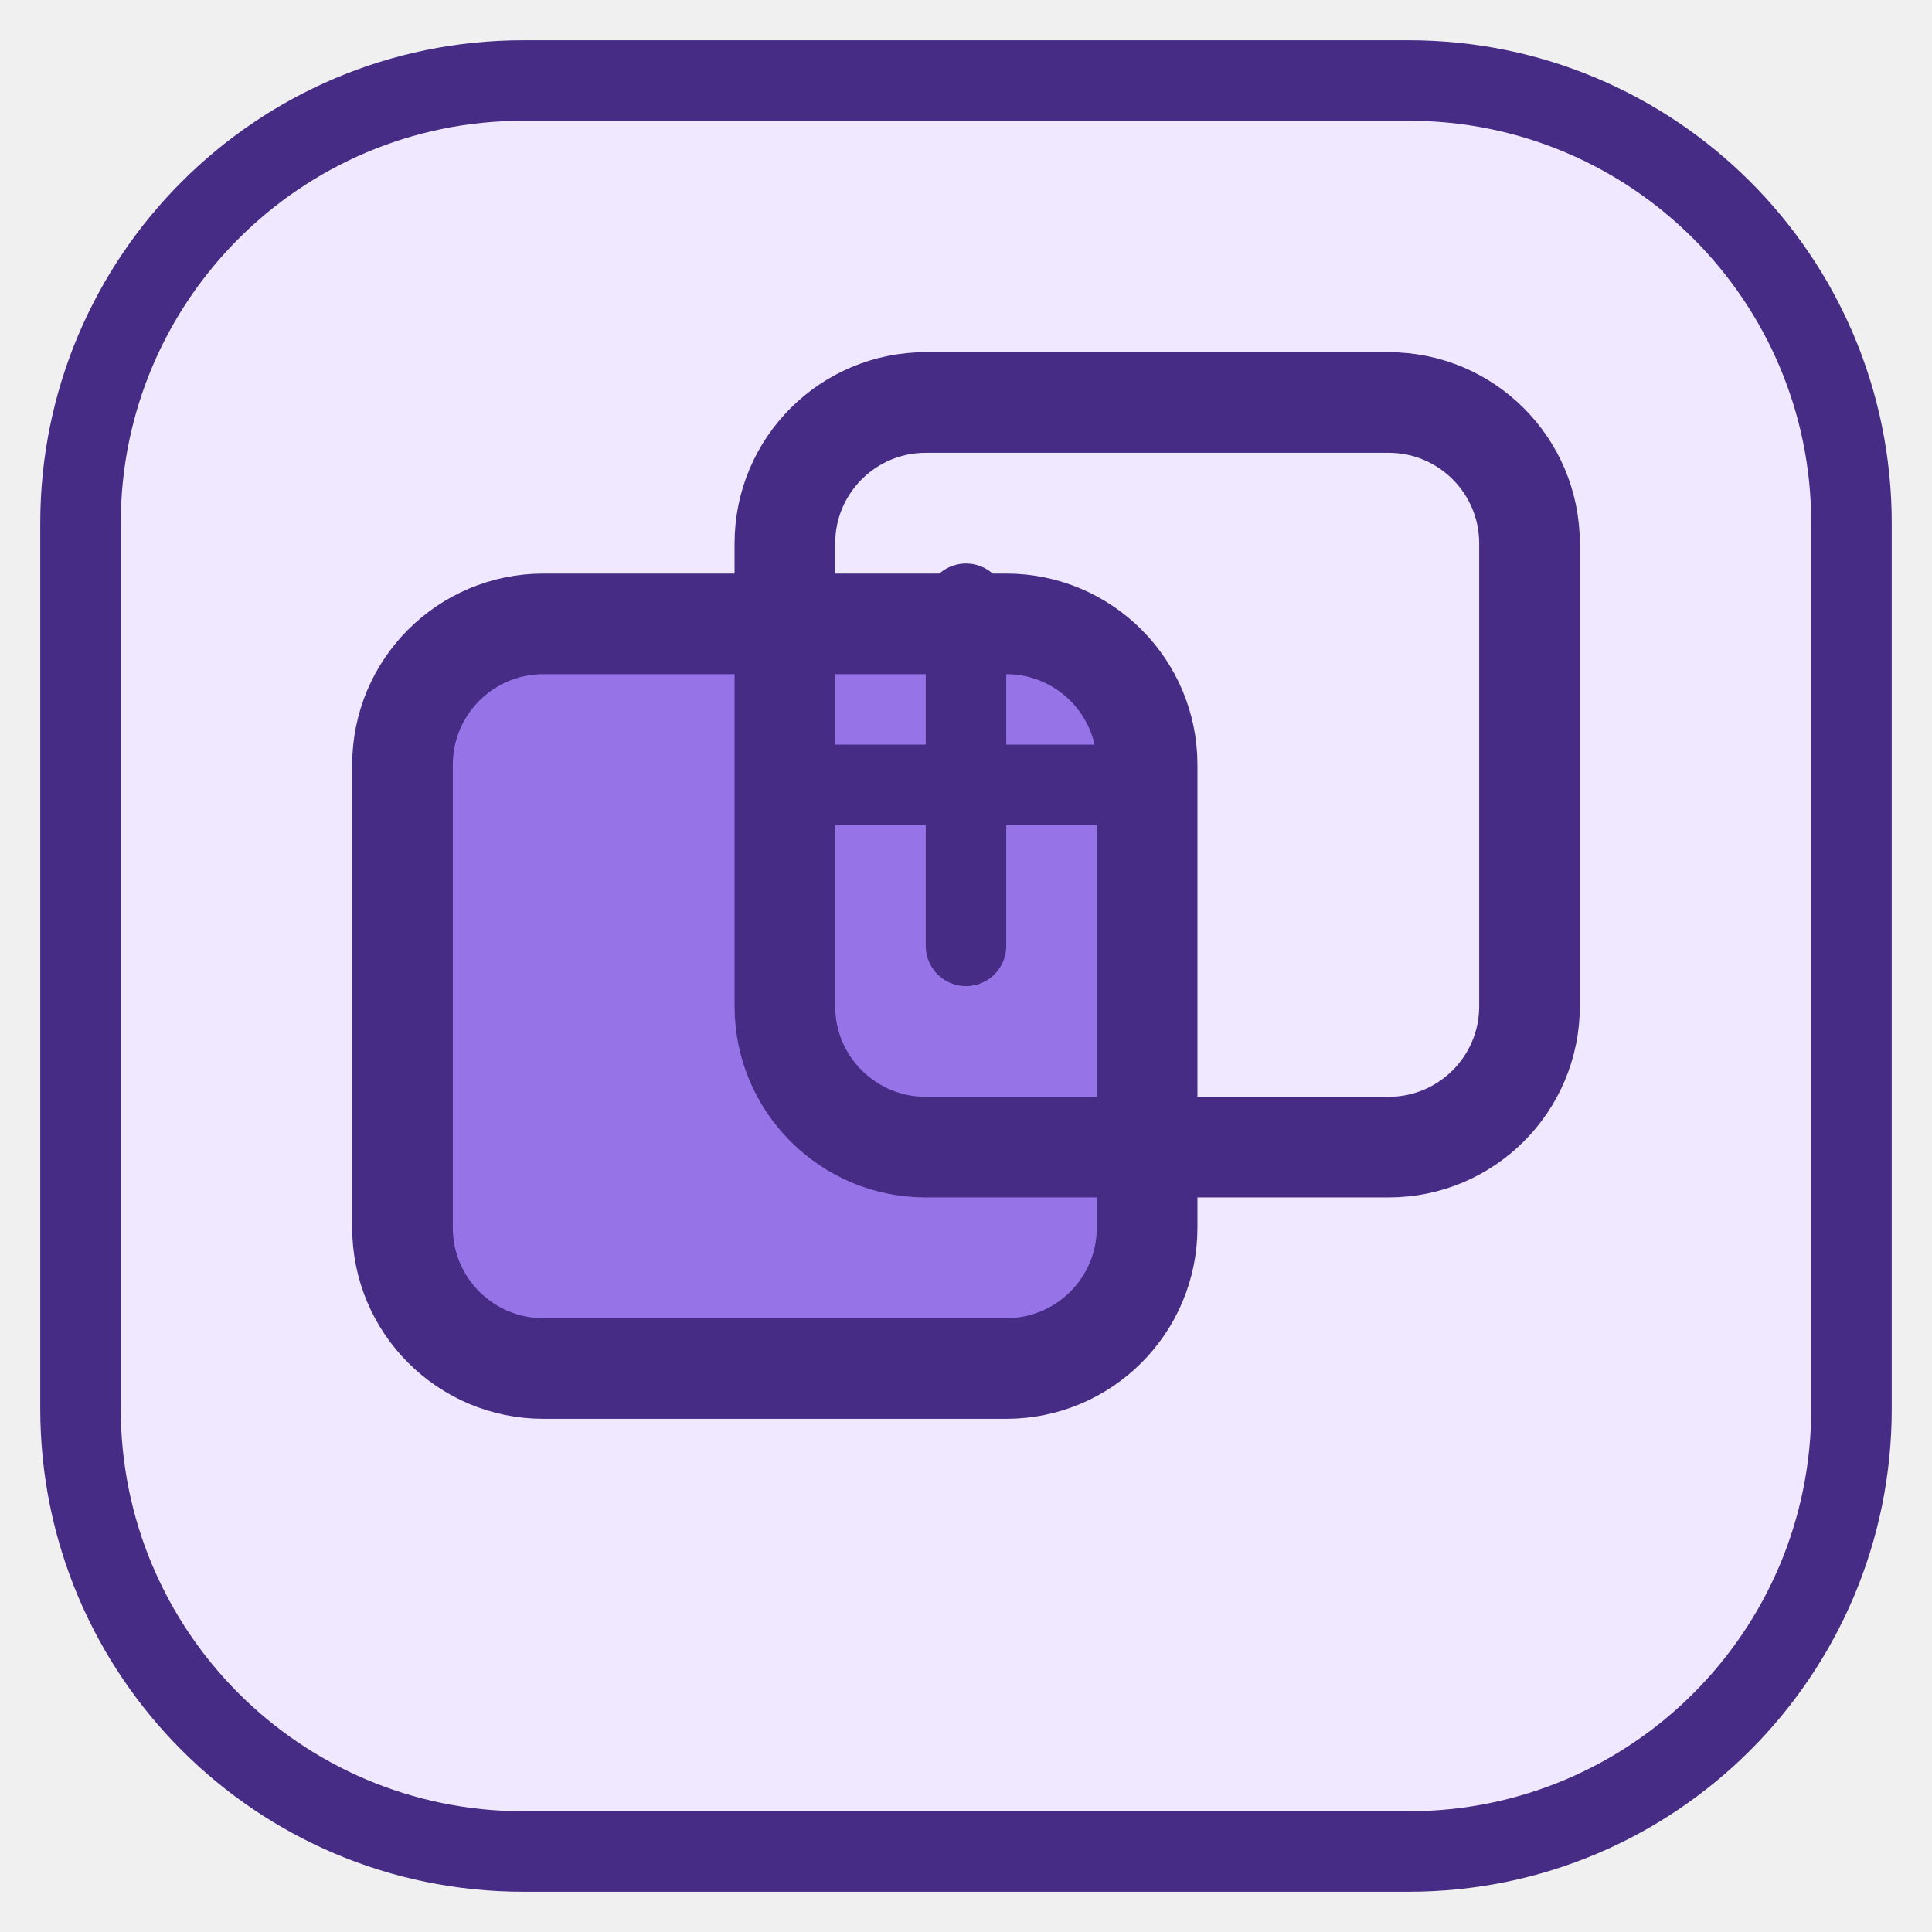
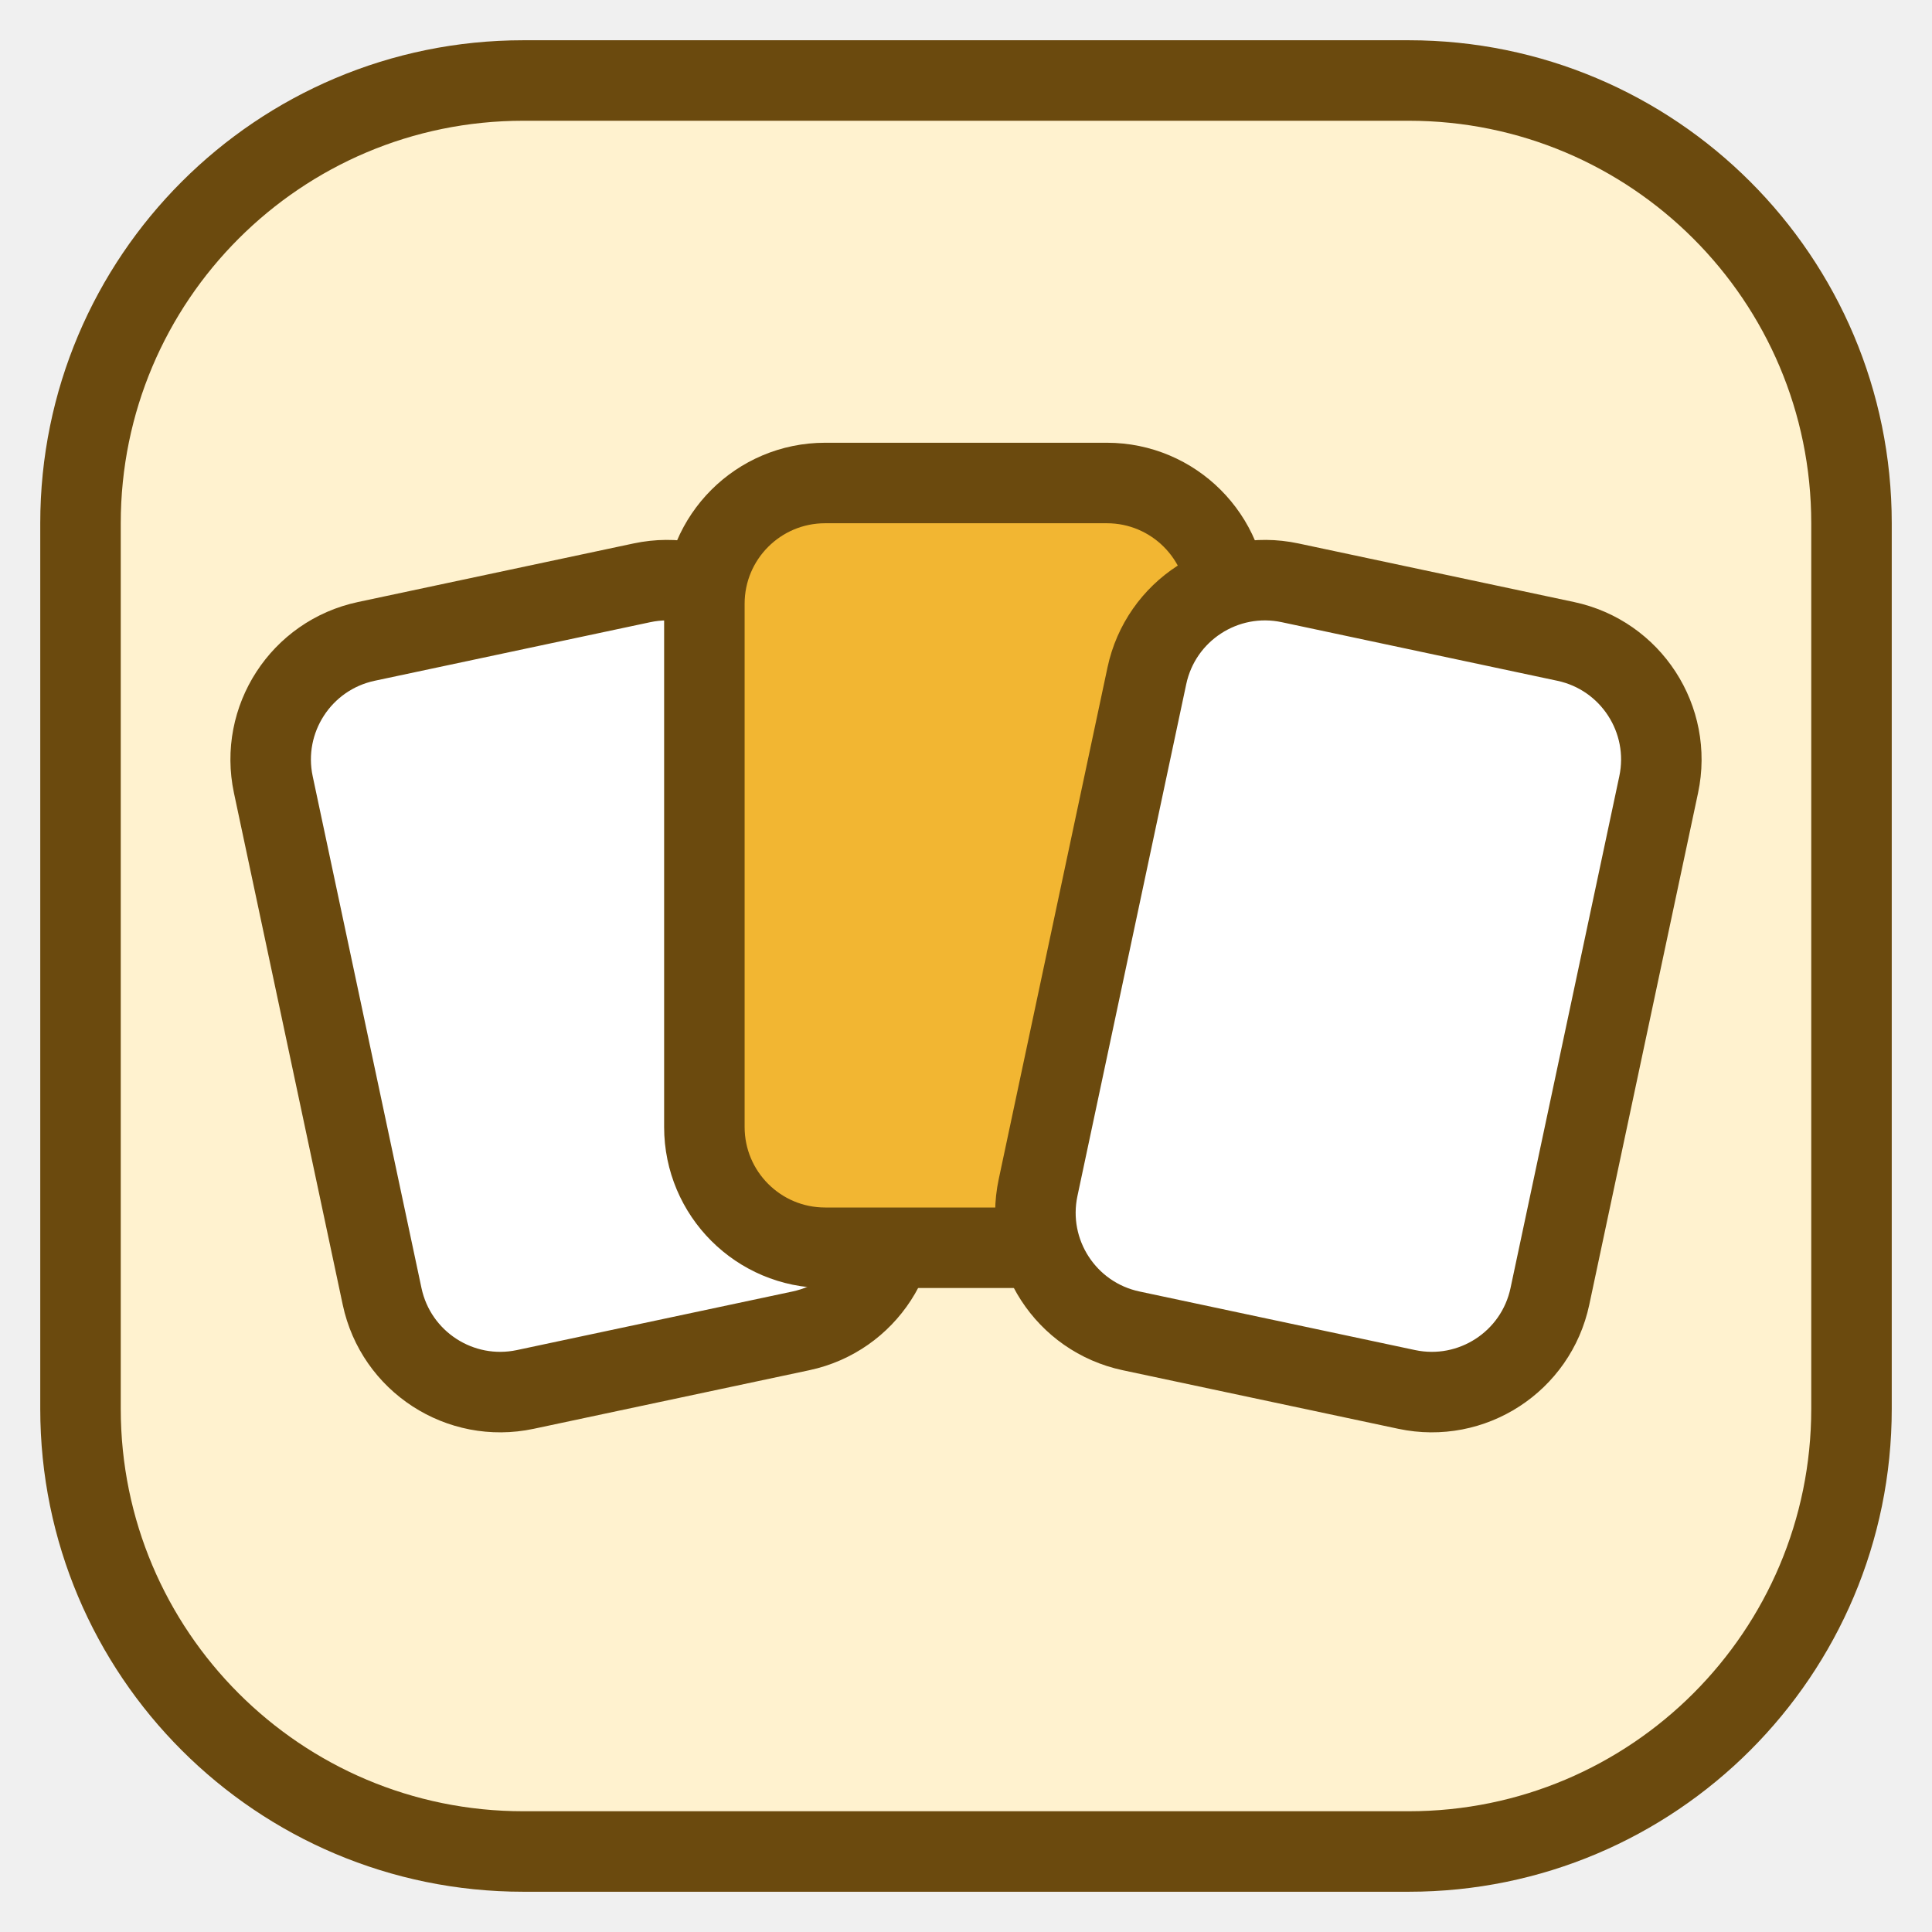
- <svg xmlns="http://www.w3.org/2000/svg" viewBox="0 0 96 96" role="img">
-   <rect x="4" y="4" width="88" height="88" rx="22" fill="#f0e8ff" stroke="#462c85" stroke-width="4" />
-   <rect x="20" y="31" width="37" height="37" rx="7" fill="#9674e8" stroke="#462c85" stroke-width="5" />
-   <rect x="39" y="20" width="37" height="37" rx="7" fill="none" stroke="#462c85" stroke-width="5" />
-   <path d="M48 30v17M39 39h18" stroke="#462c85" stroke-width="4" stroke-linecap="round" />
+ <svg xmlns="http://www.w3.org/2000/svg" viewBox="0 0 96 96" role="img" aria-hidden="true">
+   <rect x="4" y="4" width="88" height="88" rx="22" fill="#fff2cf" stroke="#6b4a0e" stroke-width="4" />
+   <g transform="rotate(-12 29 49)">
+     <rect x="16" y="30" width="26" height="38" rx="6" fill="#ffffff" stroke="#6b4a0e" stroke-width="4" stroke-linejoin="round" />
+   </g>
+   <rect x="35" y="24" width="26" height="38" rx="6" fill="#f2b632" stroke="#6b4a0e" stroke-width="4" stroke-linejoin="round" />
+   <g transform="rotate(12 67 49)">
+     <rect x="54" y="30" width="26" height="38" rx="6" fill="#ffffff" stroke="#6b4a0e" stroke-width="4" stroke-linejoin="round" />
+   </g>
</svg>
